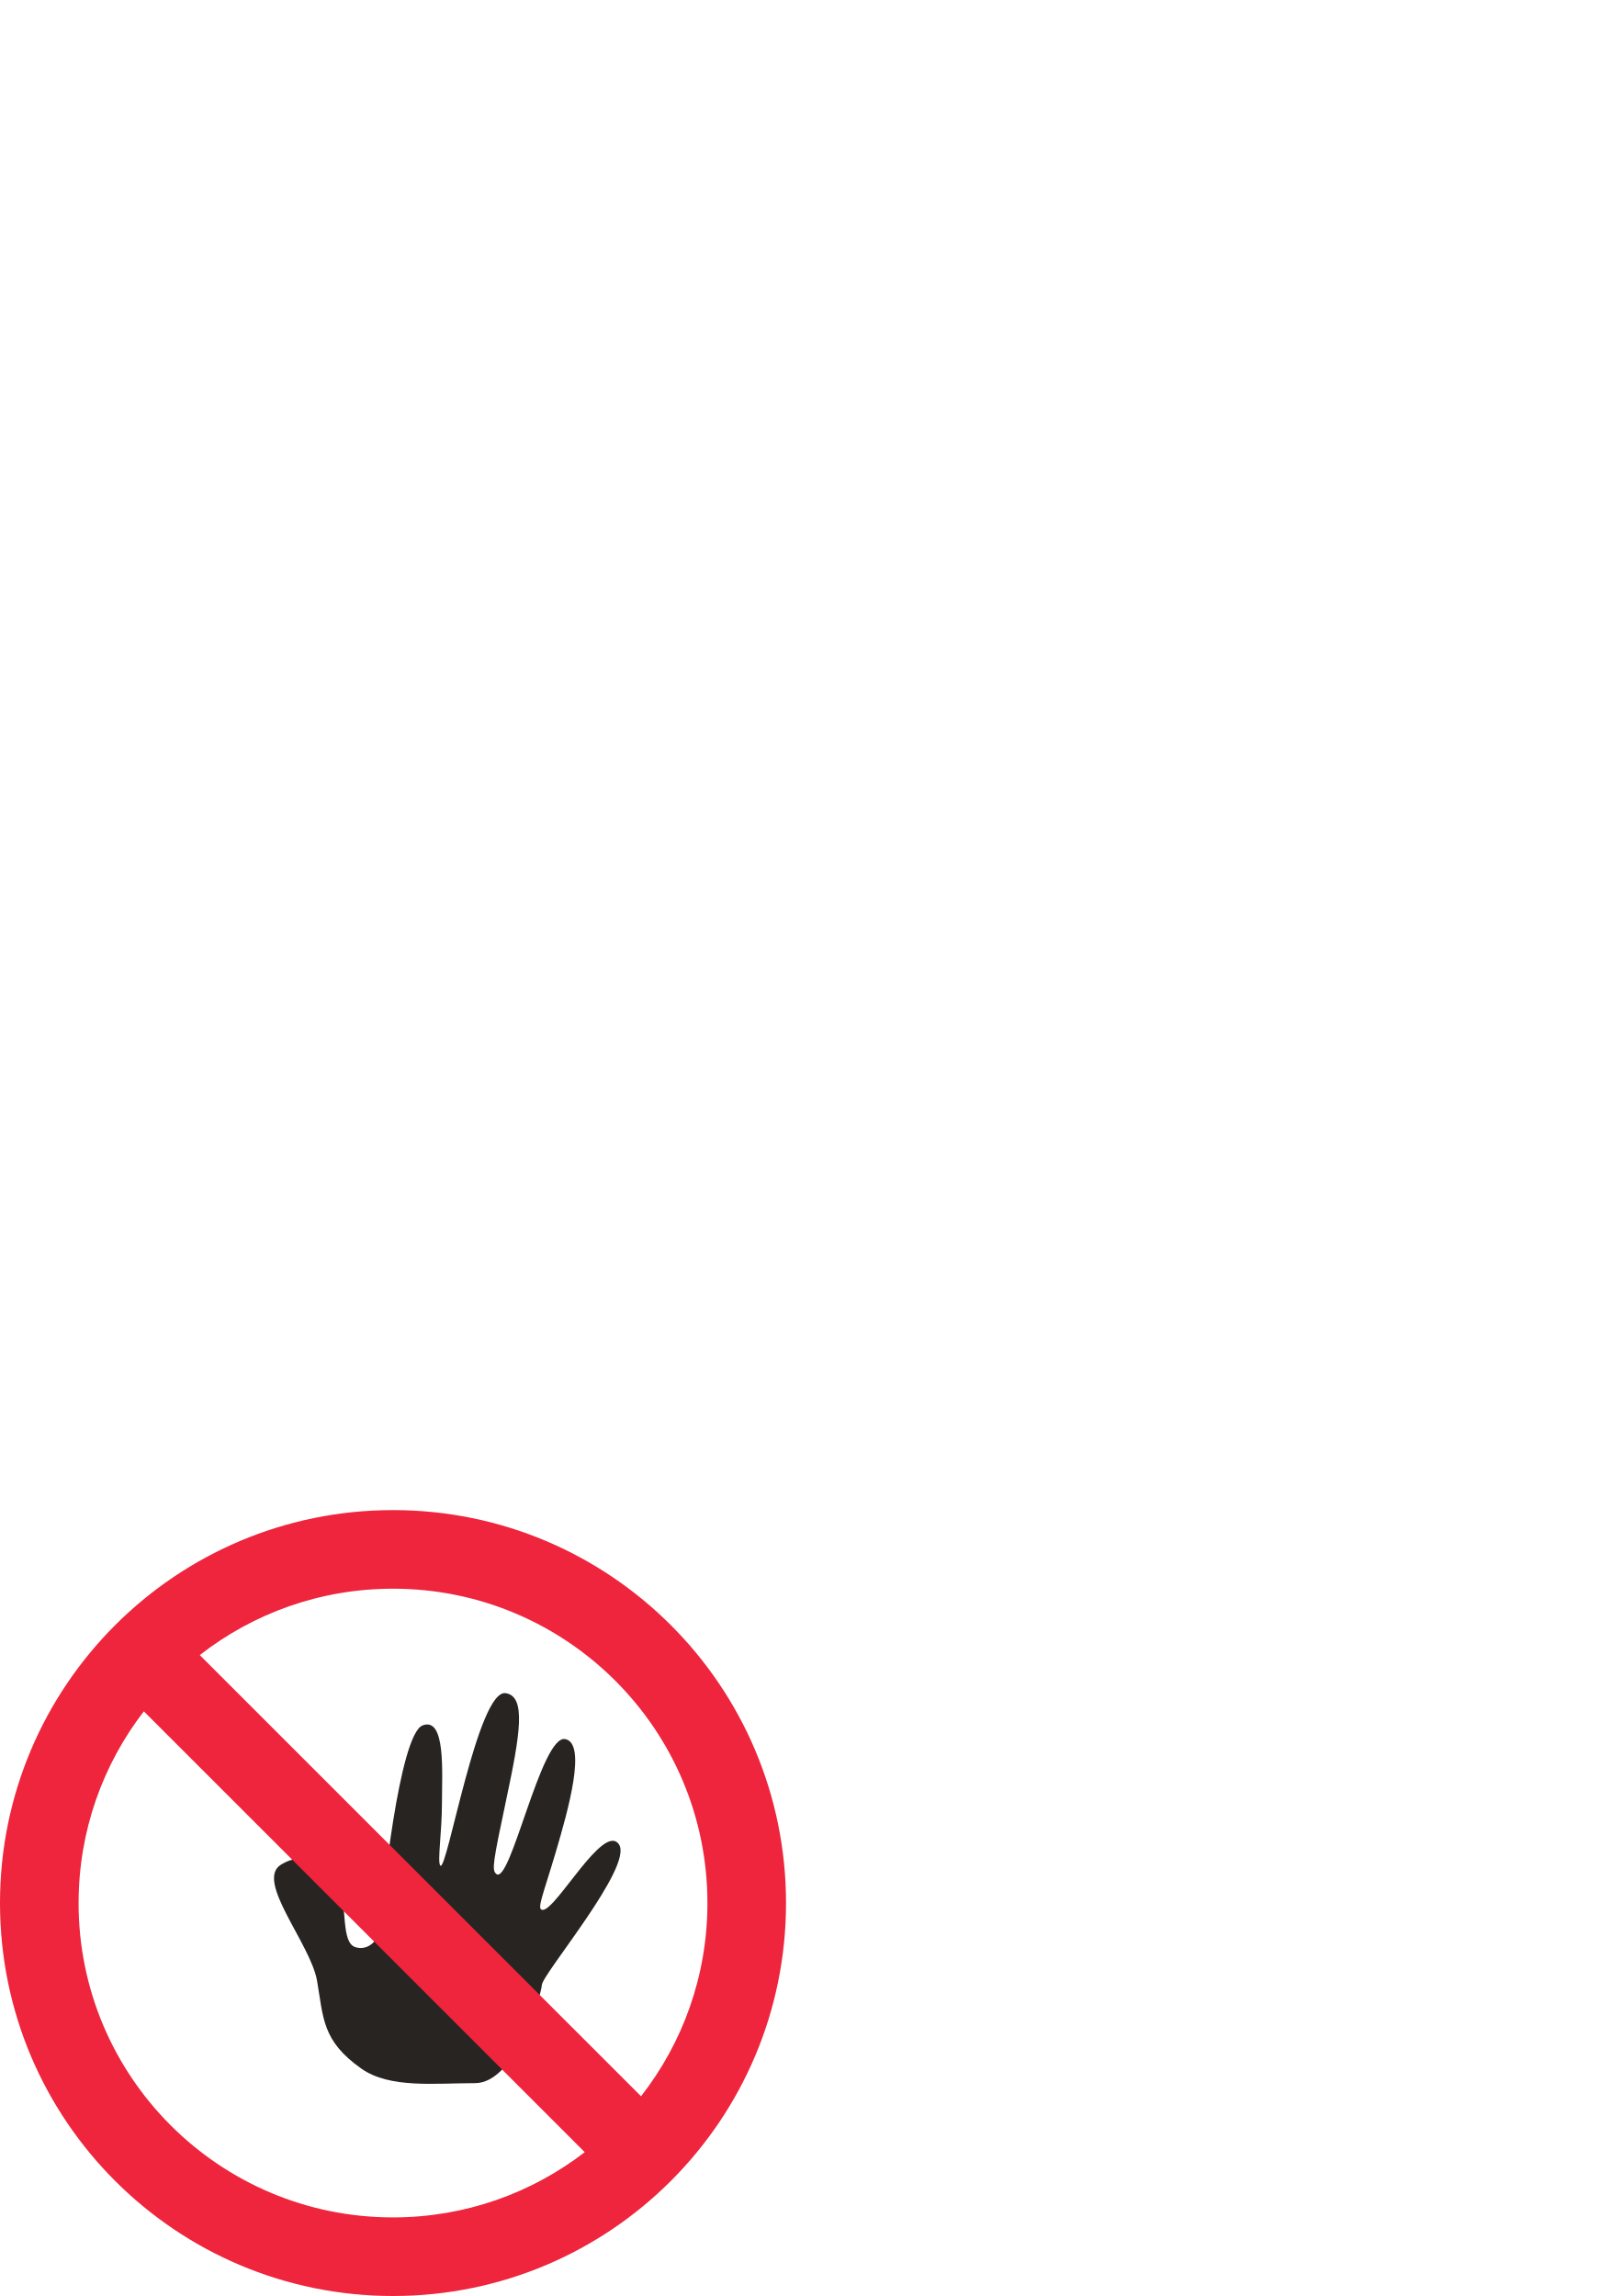
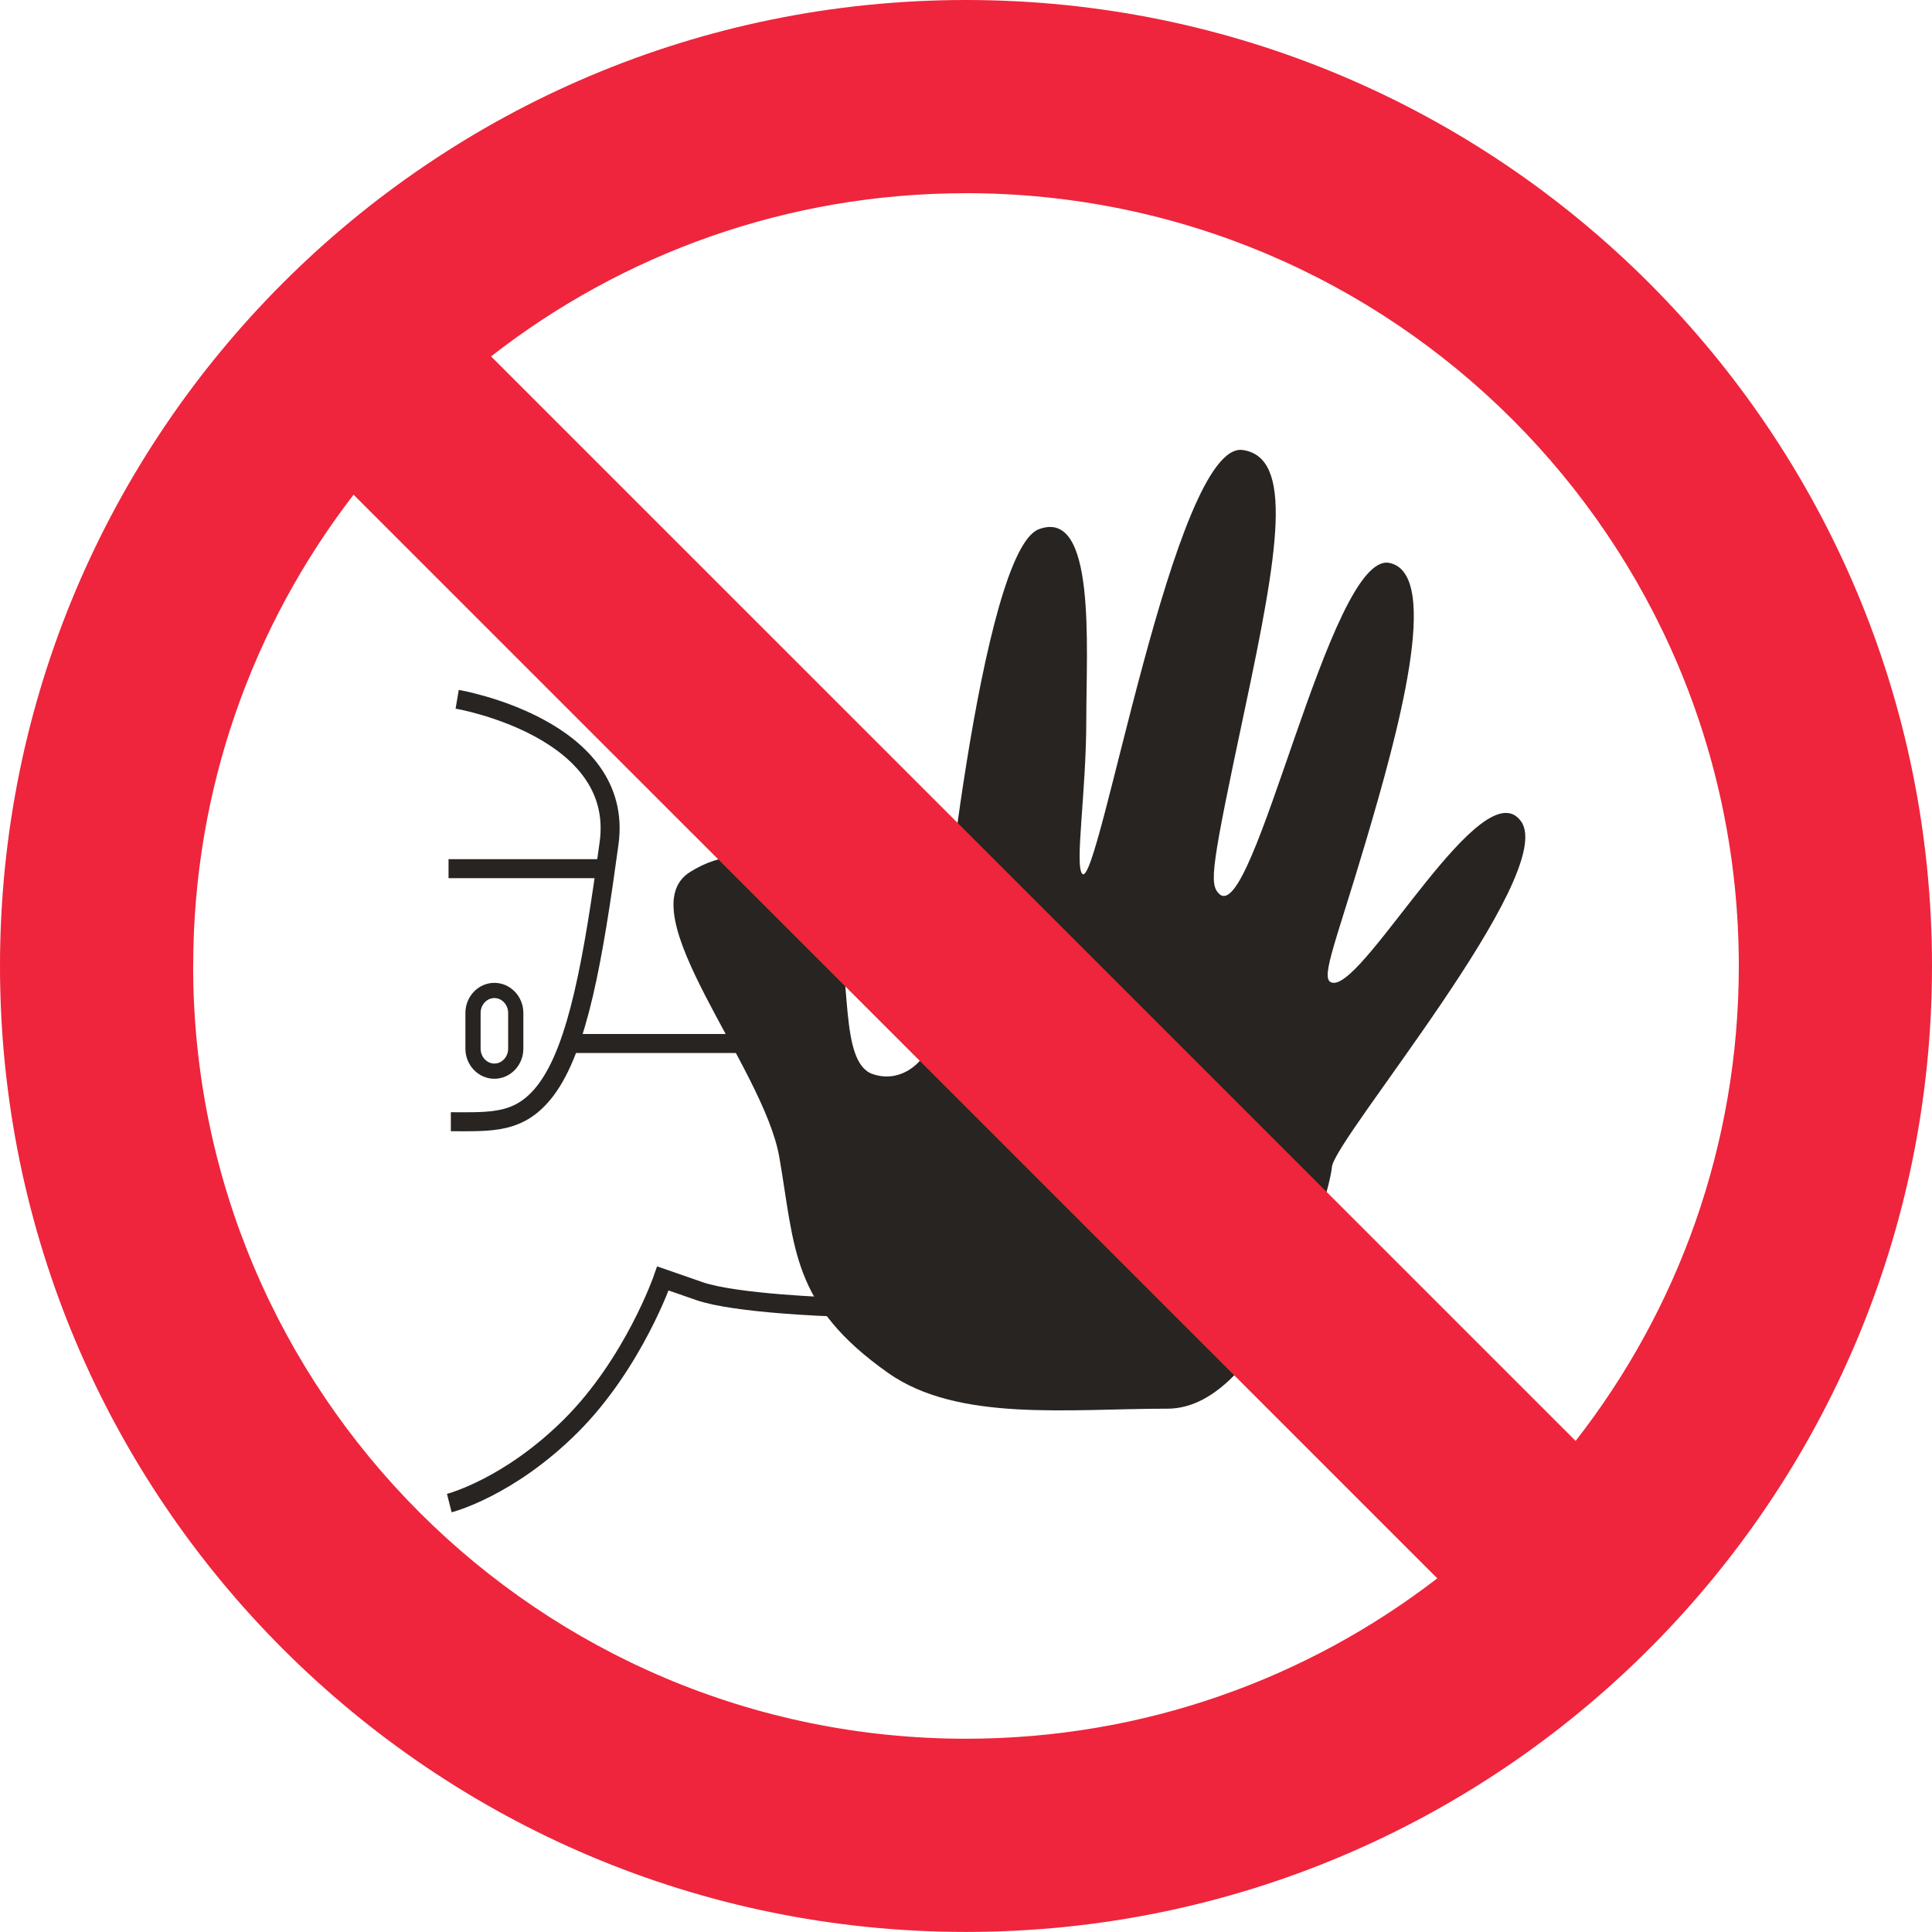
- <svg xmlns="http://www.w3.org/2000/svg" width="595pt" height="842pt" viewBox="0 0 595 842">
+ <svg xmlns="http://www.w3.org/2000/svg" width="288.22pt" height="288.21pt" viewBox="0 0 288.22 288.21" version="1.1">
  <defs>
    <clipPath id="a">
-       <path d="m0 553.7h288.3v288.3h-288.3z" />
+       <path d="M 0,553.7 H 288.3 V 842 H 0 Z" />
    </clipPath>
  </defs>
-   <path d="m132.51 758.62c-14.488-10.207-13.891-18.613-16.25-32.203-2.367-13.598-22.754-36.645-13.301-42.551 9.453-5.914 18.91 0.293 21.57 7.68s.59 20.684 5.617 22.461c5.019 1.769 9.75-2.957 9.75-9.46 0-6.496 6.5-68.551 15.07-71.801 8.57-3.25 7.09 17.43 7.09 28.367 0 10.934-1.773 21.863-.59 23.047 2.438 2.441 13.723-64.719 23.938-63.234 7.621 1.109 5.316 15.07.293 38.711-5.023 23.641-5.32 26-3.84 27.48 5.172 5.172 16.547-51.121 25.41-49.348 7.914 1.582 1.183 25.707-3.543 41.664-4.73 15.953-7.093 20.977-4.73 20.977 5.023 0 22.266-32.012 27.926-24.082 5.594 7.844-27.891 47.395-28.223 51.566-.328 4.172-9.75 36.047-24.523 36.047-14.777 0-31.246 2.019-41.664-5.32" fill="#282421" />
-   <g clip-path="url(#a)">
-     <path d="m28.82 697.9c0-26.473 8.925-50.852 23.926-70.309l161.67 161.66c-19.461 15-43.84 23.926-70.312 23.926-63.672 0-115.29-51.617-115.29-115.28zm115.29-115.29c63.672 0 115.29 51.617 115.29 115.29 0 26.711-9.09 51.305-24.344 70.848l-161.8-161.79c19.547-15.254 44.137-24.344 70.848-24.344zm0-28.82c-79.586 0-144.11 64.52-144.11 144.11 0 79.578 64.52 144.1 144.11 144.1 79.59 0 144.11-64.523 144.11-144.1 0-79.59-64.523-144.11-144.11-144.11" fill="#ee253c" />
+   <path d="m132.51,204.83c-14.488-10.207-13.891-18.613-16.25-32.203-2.367-13.598-22.754-36.645-13.301-42.551 9.453-5.914 18.91.293 21.57,7.68 2.66,7.387.59,20.684 5.617,22.461 5.019,1.77 9.75-2.957 9.75-9.461 0-6.496 6.5-68.551 15.07-71.801 8.57-3.25 7.09,17.43 7.09,28.367 0,10.934-1.773,21.863-.59,23.047 2.438,2.441 13.723-64.719 23.938-63.234 7.621,1.109 5.316,15.07.293,38.711-5.023,23.641-5.32,26-3.84,27.48 5.172,5.172 16.547-51.121 25.41-49.348 7.914,1.582 1.184,25.707-3.543,41.664-4.731,15.953-7.094,20.977-4.731,20.977 5.023,0 22.266-32.012 27.926-24.082 5.594,7.844-27.891,47.395-28.223,51.566-.328,4.172-9.75,36.047-24.523,36.047-14.777,0-31.246,2.019-41.664-5.32" fill="#282421" />
+   <g clip-path="url(#a)" transform="translate(0,-553.79)">
+     <path d="m28.82,697.9c0-26.473 8.926-50.852 23.926-70.309l161.67,161.66c-19.461,15-43.84,23.926-70.312,23.926-63.672,0-115.29-51.617-115.29-115.28zm115.29-115.29c63.672,0 115.29,51.617 115.29,115.29 0,26.711-9.09,51.305-24.344,70.848l-161.8-161.79c19.547-15.254 44.137-24.344 70.848-24.344zm0-28.82c-79.586,0-144.11,64.52-144.11,144.11 0,79.578 64.52,144.1 144.11,144.1 79.59,0 144.11-64.523 144.11-144.1 0-79.59-64.523-144.11-144.11-144.11" fill="#ee253c" />
  </g>
+   <path d="m68.203,104.32s25.02,4.25 22.66,21.484c-2.359,17.23-4.625,30.465-9.441,36.824-3.832,5.051-8.027,4.715-14.164,4.715" fill="none" stroke="#282421" stroke-width="2.835" />
+   <path d="M117.89,155.67H84.859" fill="none" stroke="#282421" stroke-width="2.835" />
+   <path d="m124.39,194.972s-14.637-.473-20.066-2.363l-5.426-1.887s-4.371,12.625-13.691,21.949c-9.328,9.32-18.18,11.562-18.18,11.562" fill="none" stroke="#282421" stroke-width="2.835" />
+   <path d="M66.914,129.59H89.777" fill="none" stroke="#282421" stroke-width="2.835" />
+   <path d="m76.941,156.45c0,1.844-1.438,3.348-3.188,3.348-1.754,0-3.188-1.504-3.188-3.348v-5.344c0-1.84,1.434-3.348,3.188-3.348 1.75,0 3.188,1.508,3.188,3.348z" fill="none" stroke="#282421" stroke-width="2.268" />
</svg>
